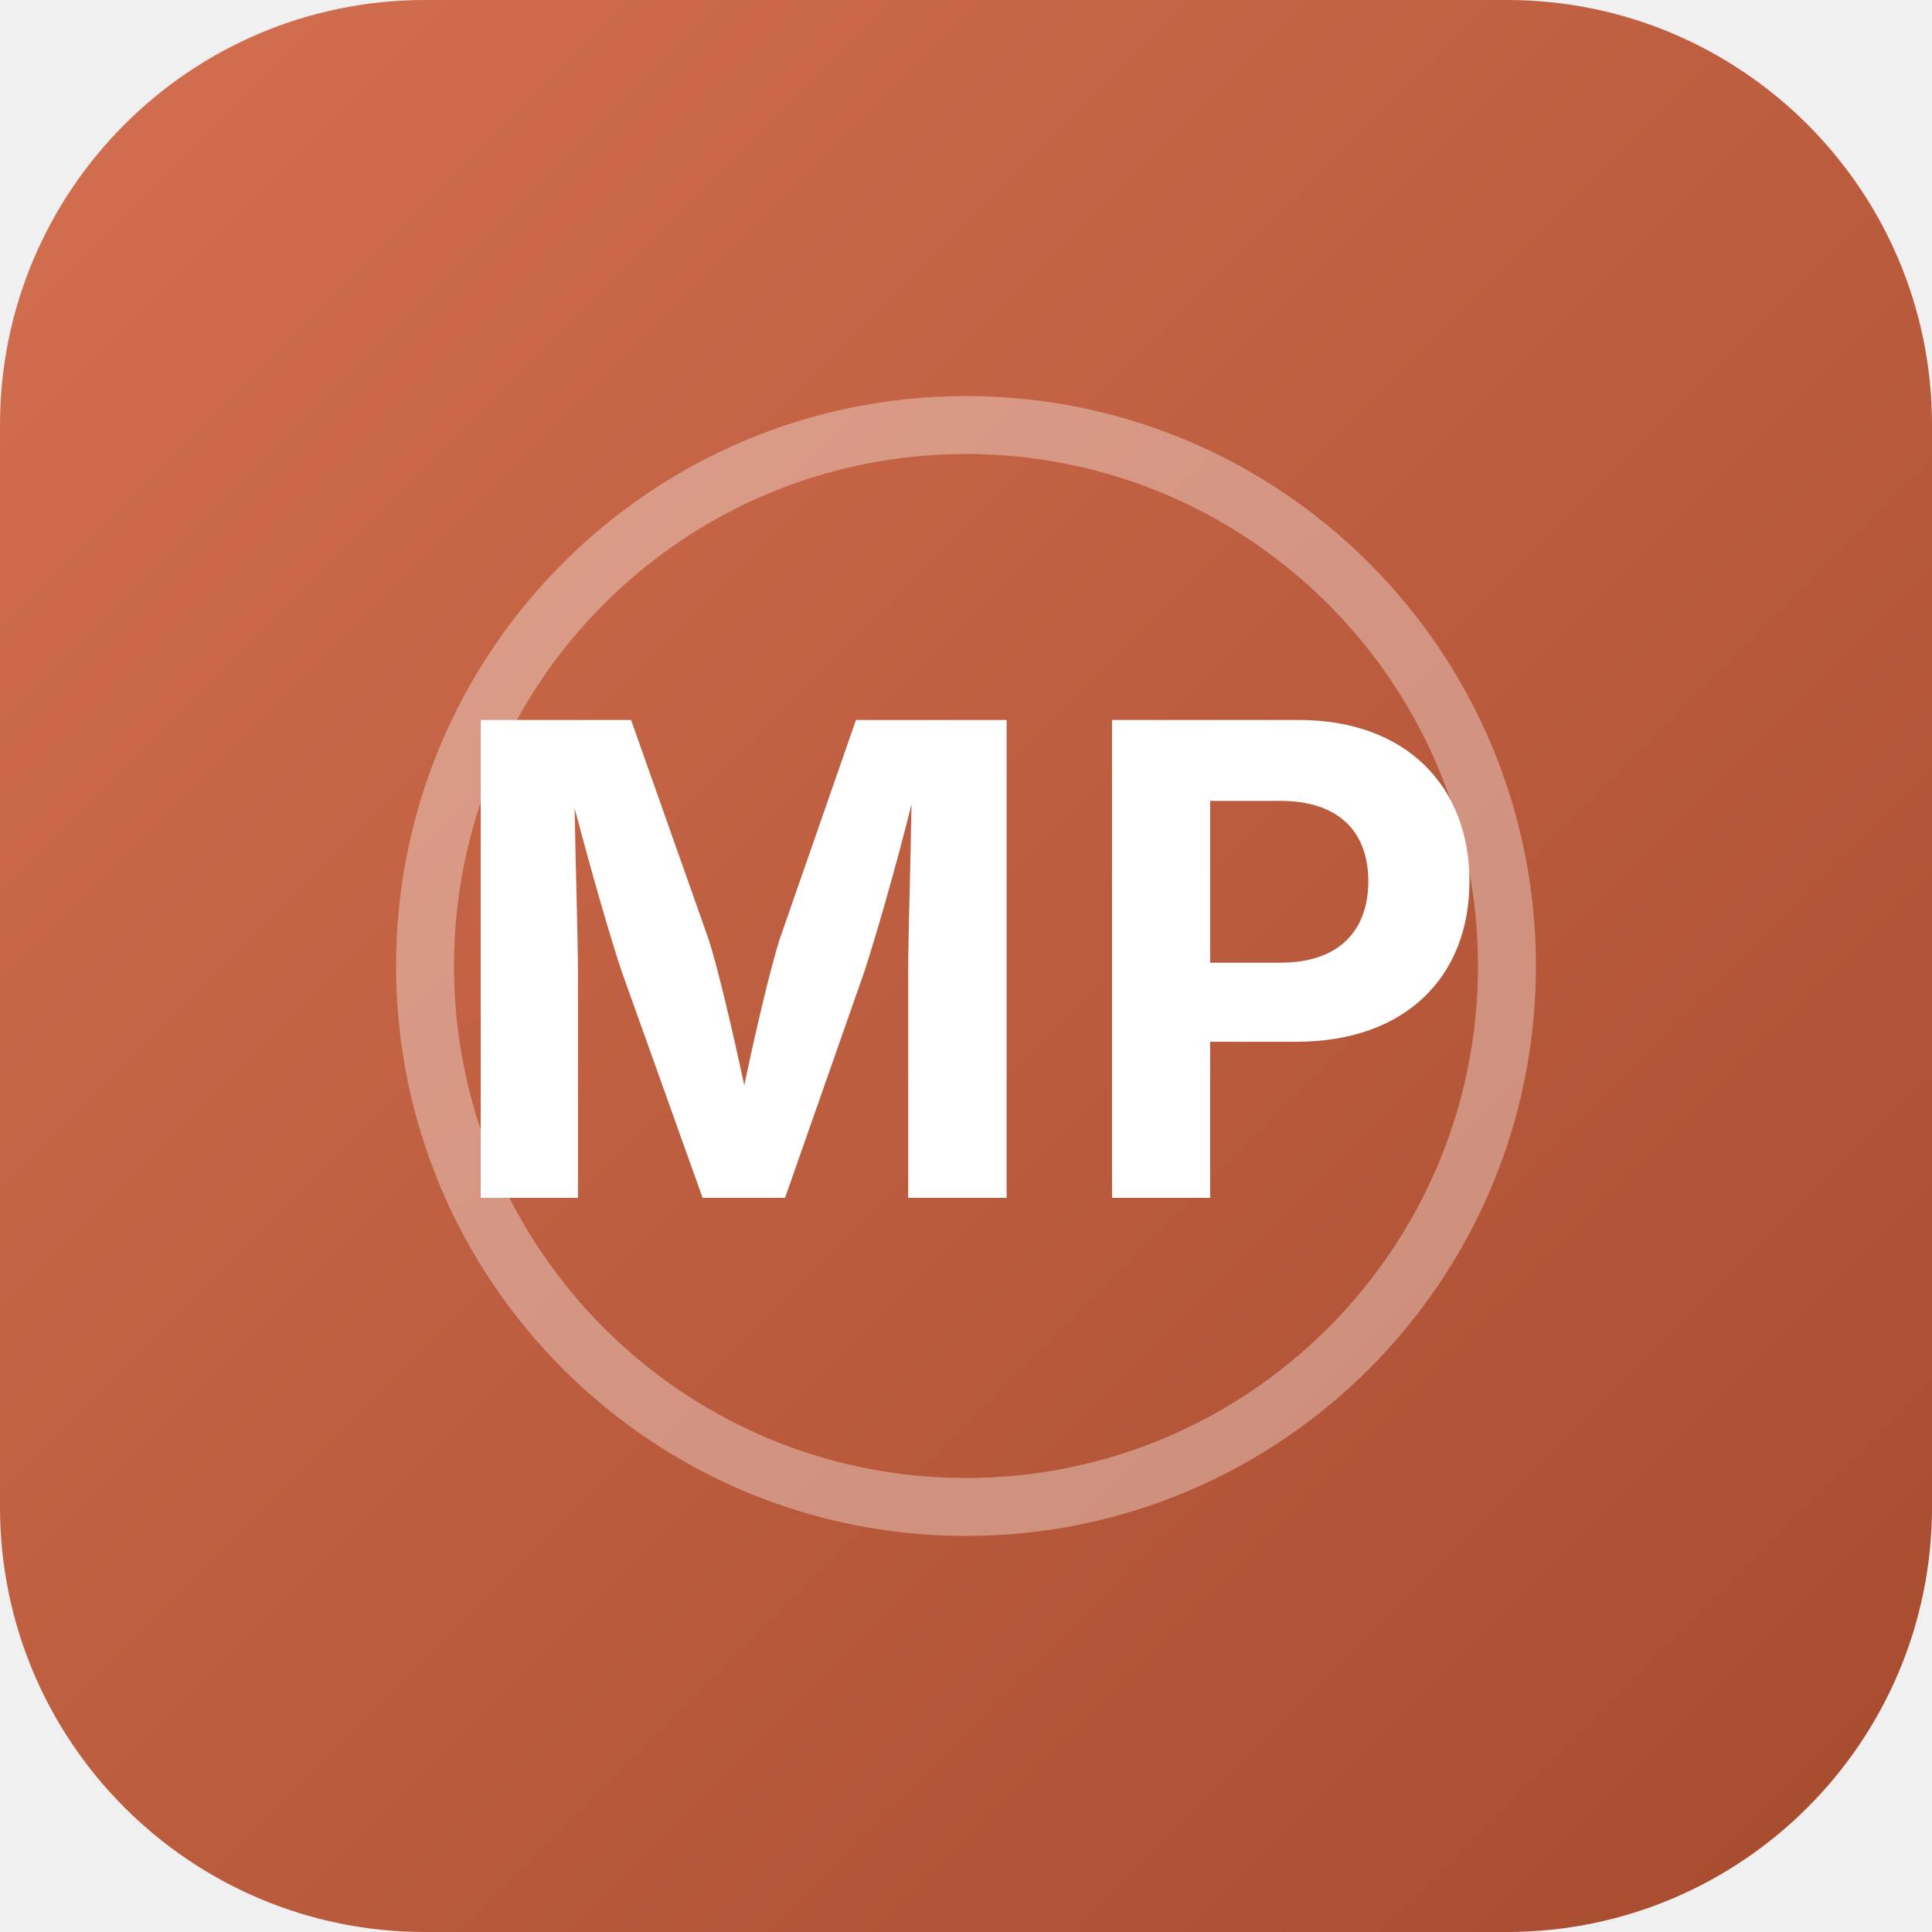
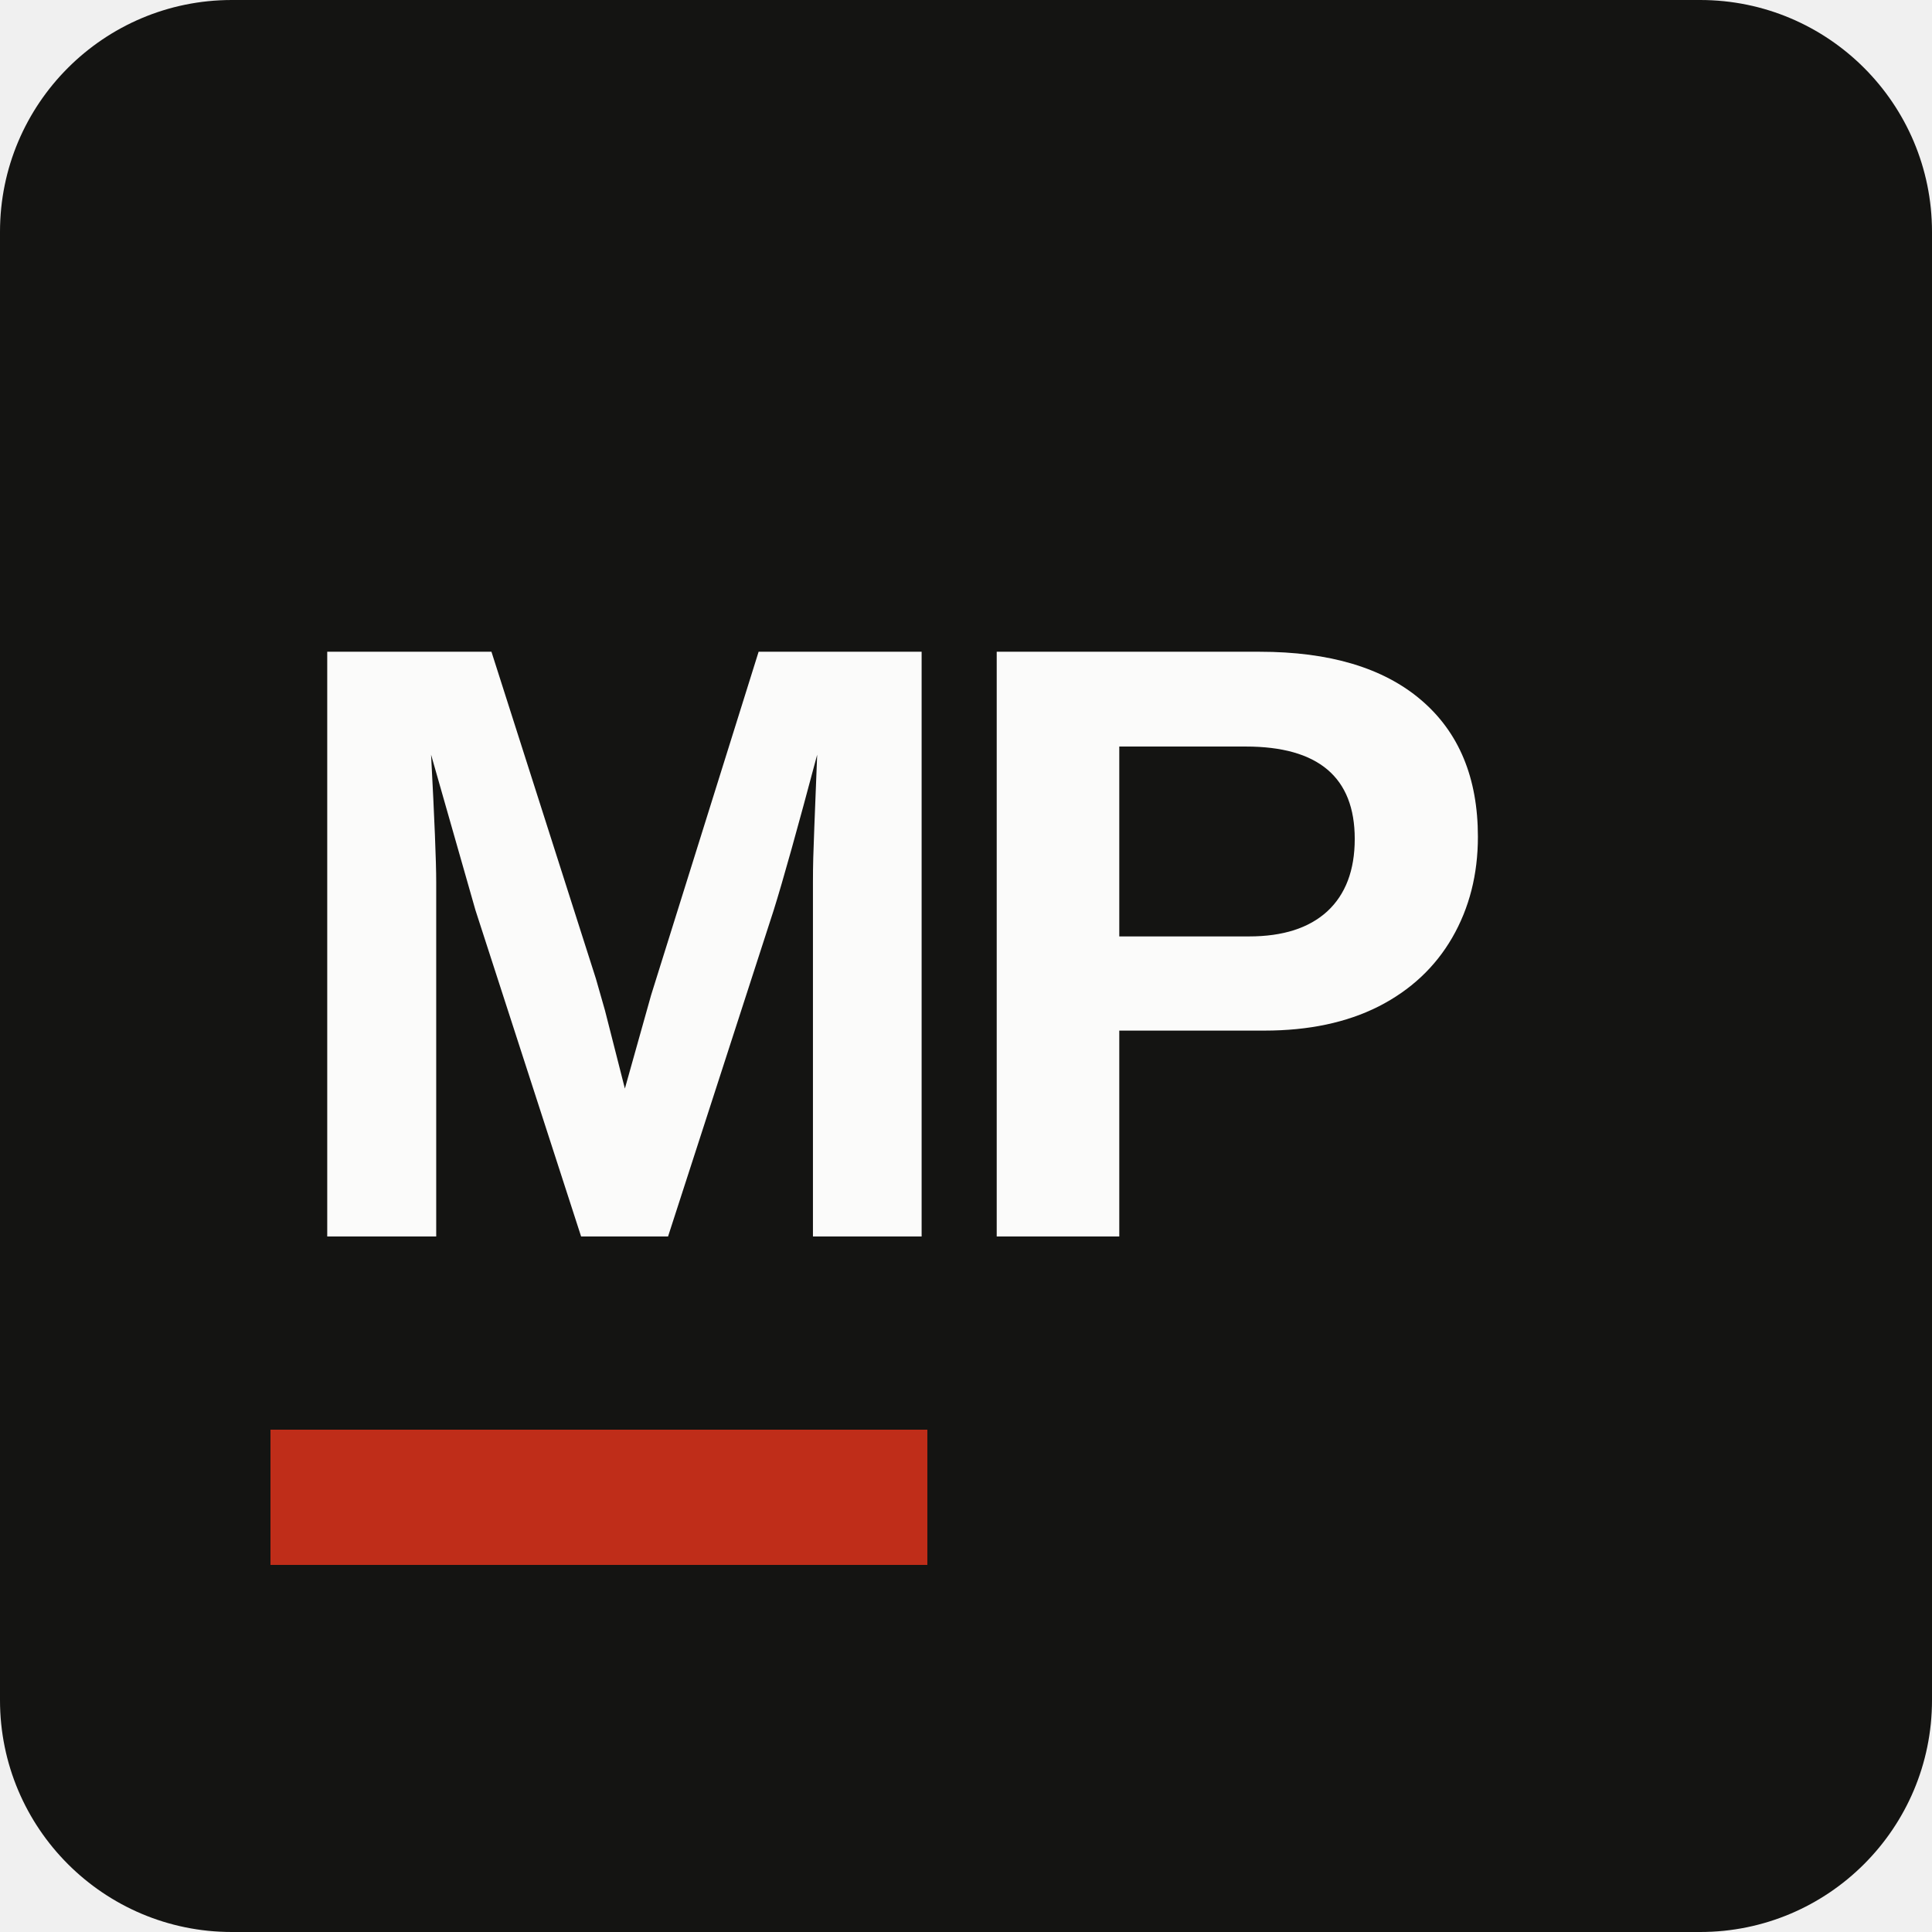
<svg xmlns="http://www.w3.org/2000/svg" viewBox="0 0 100 100">
-   <defs>
-     <linearGradient id="g" x1="0%" y1="0%" x2="100%" y2="100%">
-       <stop offset="0%" stop-color="#D37050" />
-       <stop offset="100%" stop-color="#A64A2E" />
-     </linearGradient>
-   </defs>
-   <rect width="100" height="100" rx="22" fill="url(#g)" />
-   <g fill="none" stroke="#FFFFFF" stroke-width="3" stroke-linecap="round" opacity="0.35">
-     <circle cx="50" cy="50" r="28" />
-   </g>
-   <text x="50" y="62" text-anchor="middle" font-family="-apple-system, Inter, 'Helvetica Neue', Arial, sans-serif" font-size="34" font-weight="700" fill="#FFFFFF" letter-spacing="1">MP</text>
+   <rect width="100" height="100" rx="12" fill="#141412" />
+   <text x="14" y="64" font-family="Archivo, 'Helvetica Neue', Arial, sans-serif" font-size="44" font-weight="700" fill="#FBFBFA" letter-spacing="-2">MP</text>
+   <rect x="14" y="74" width="34" height="7" fill="#BF2D19" />
</svg>
